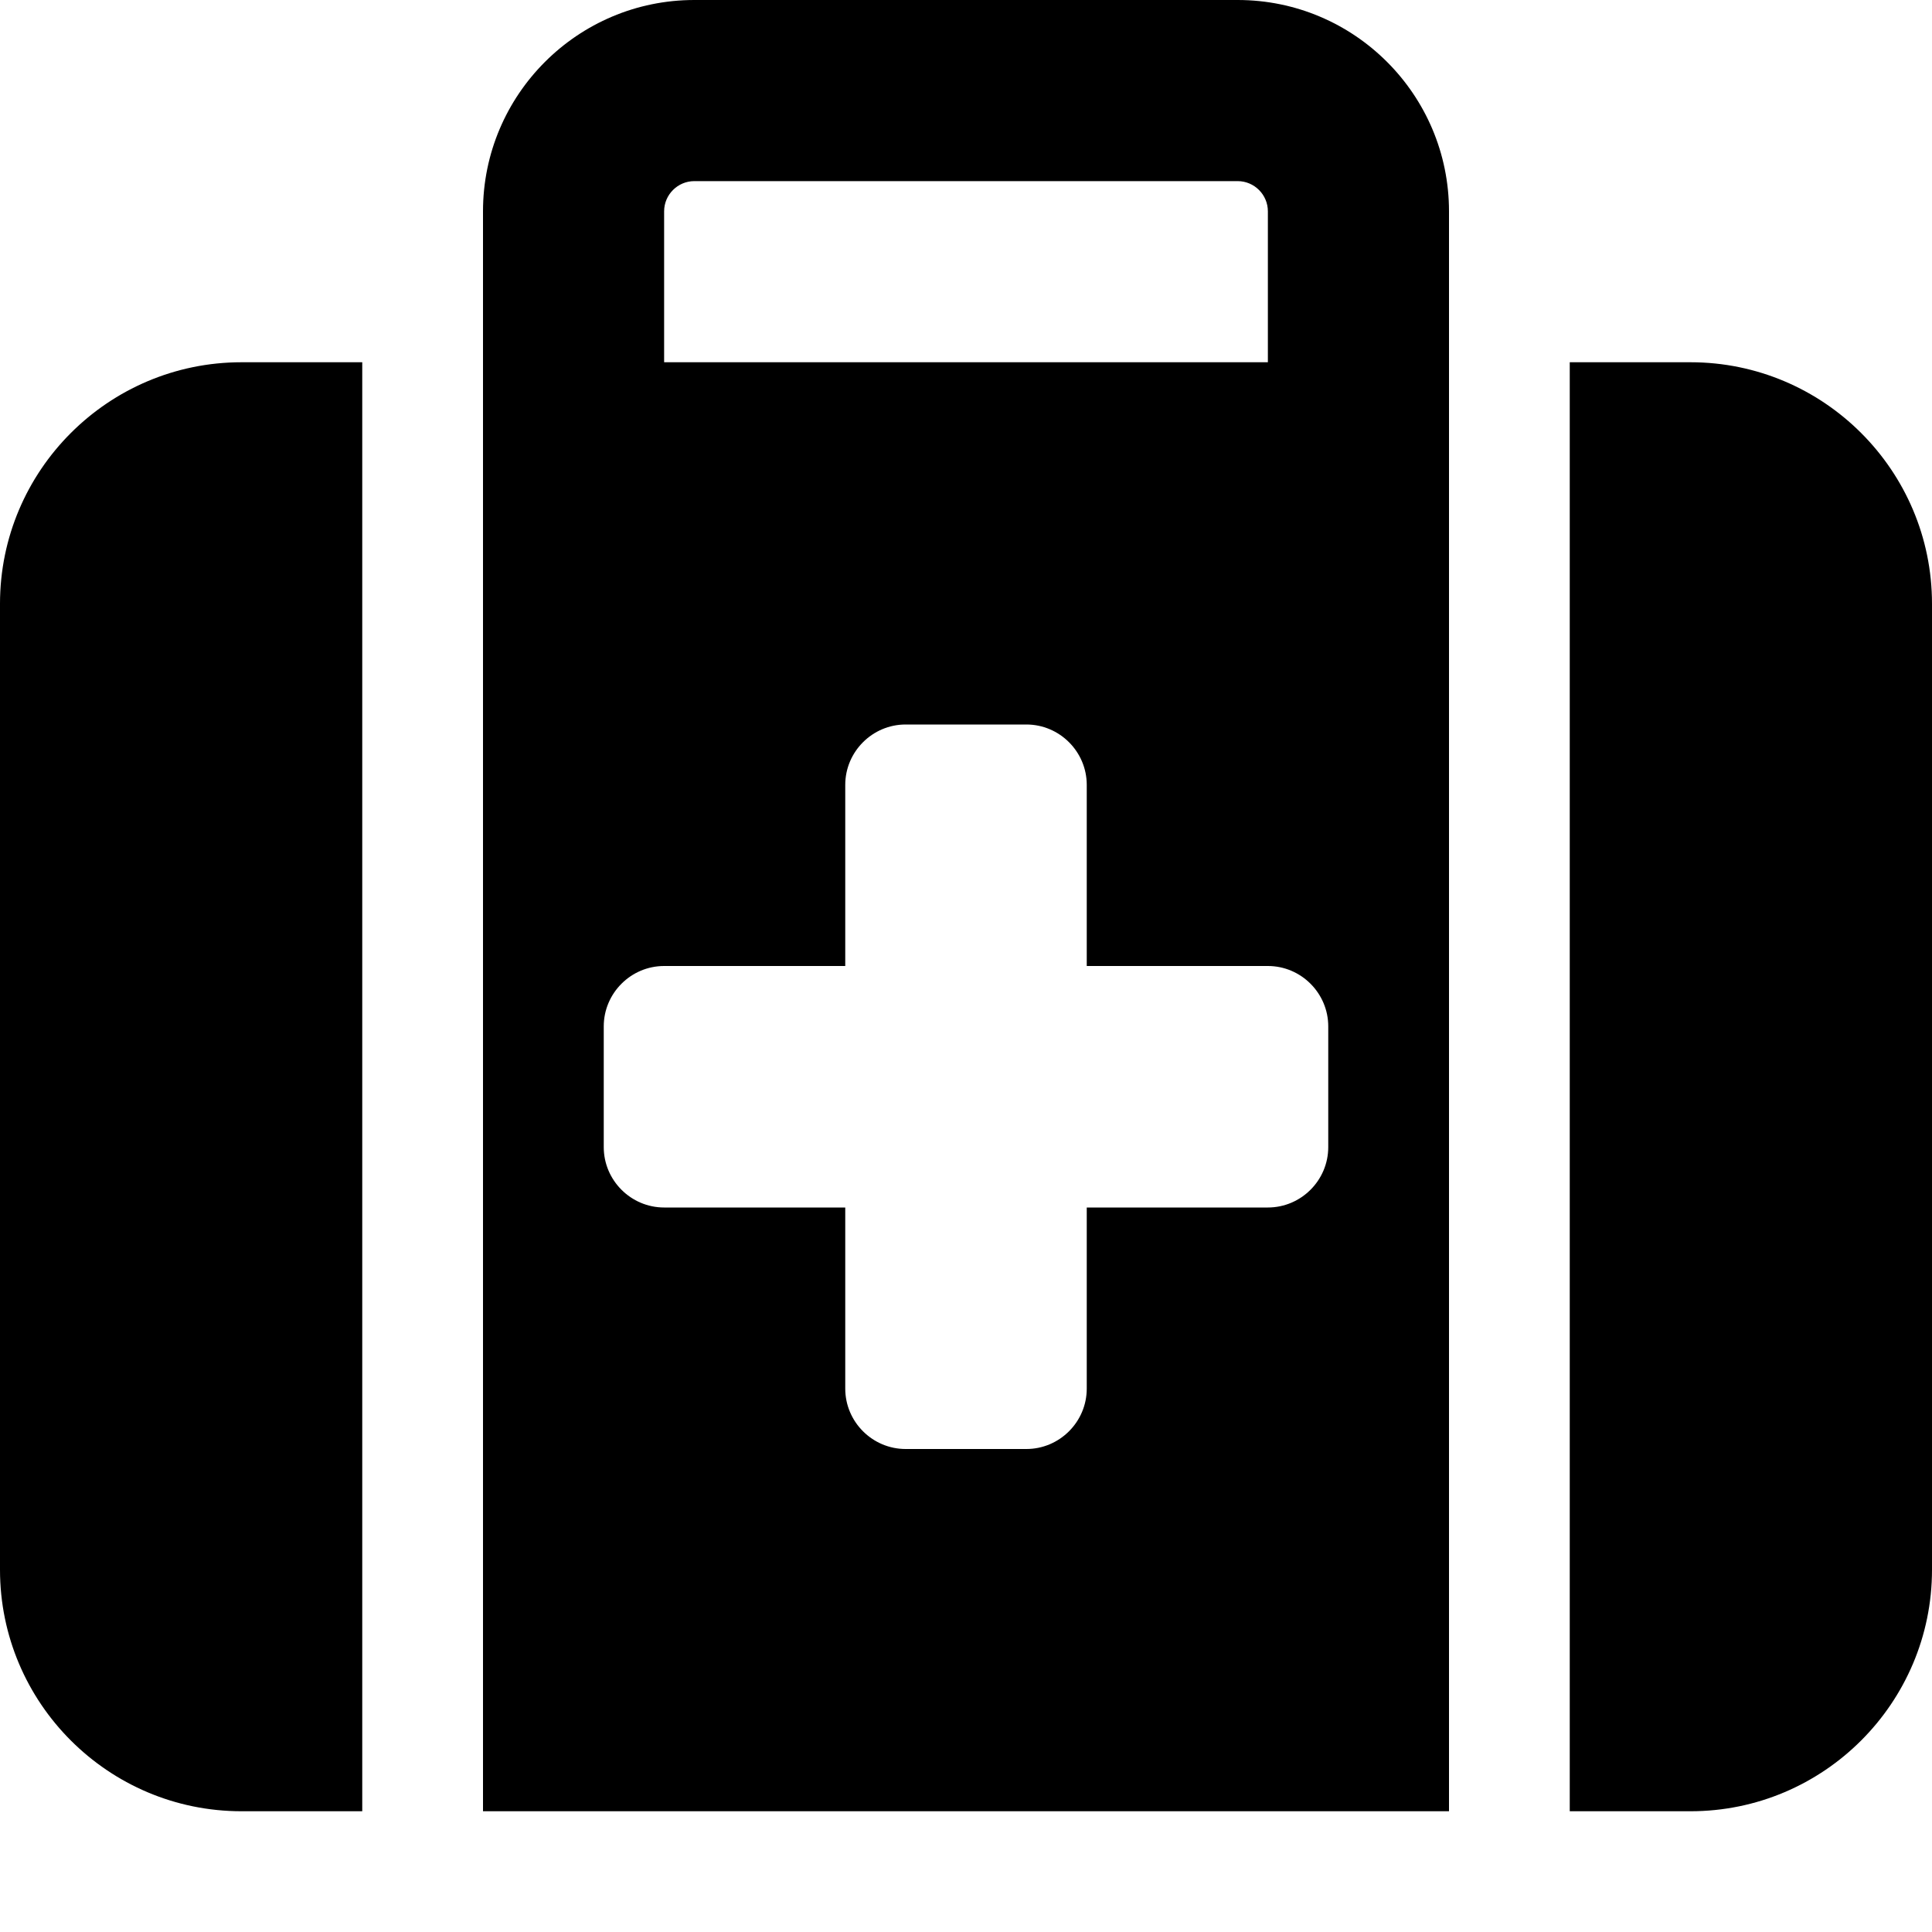
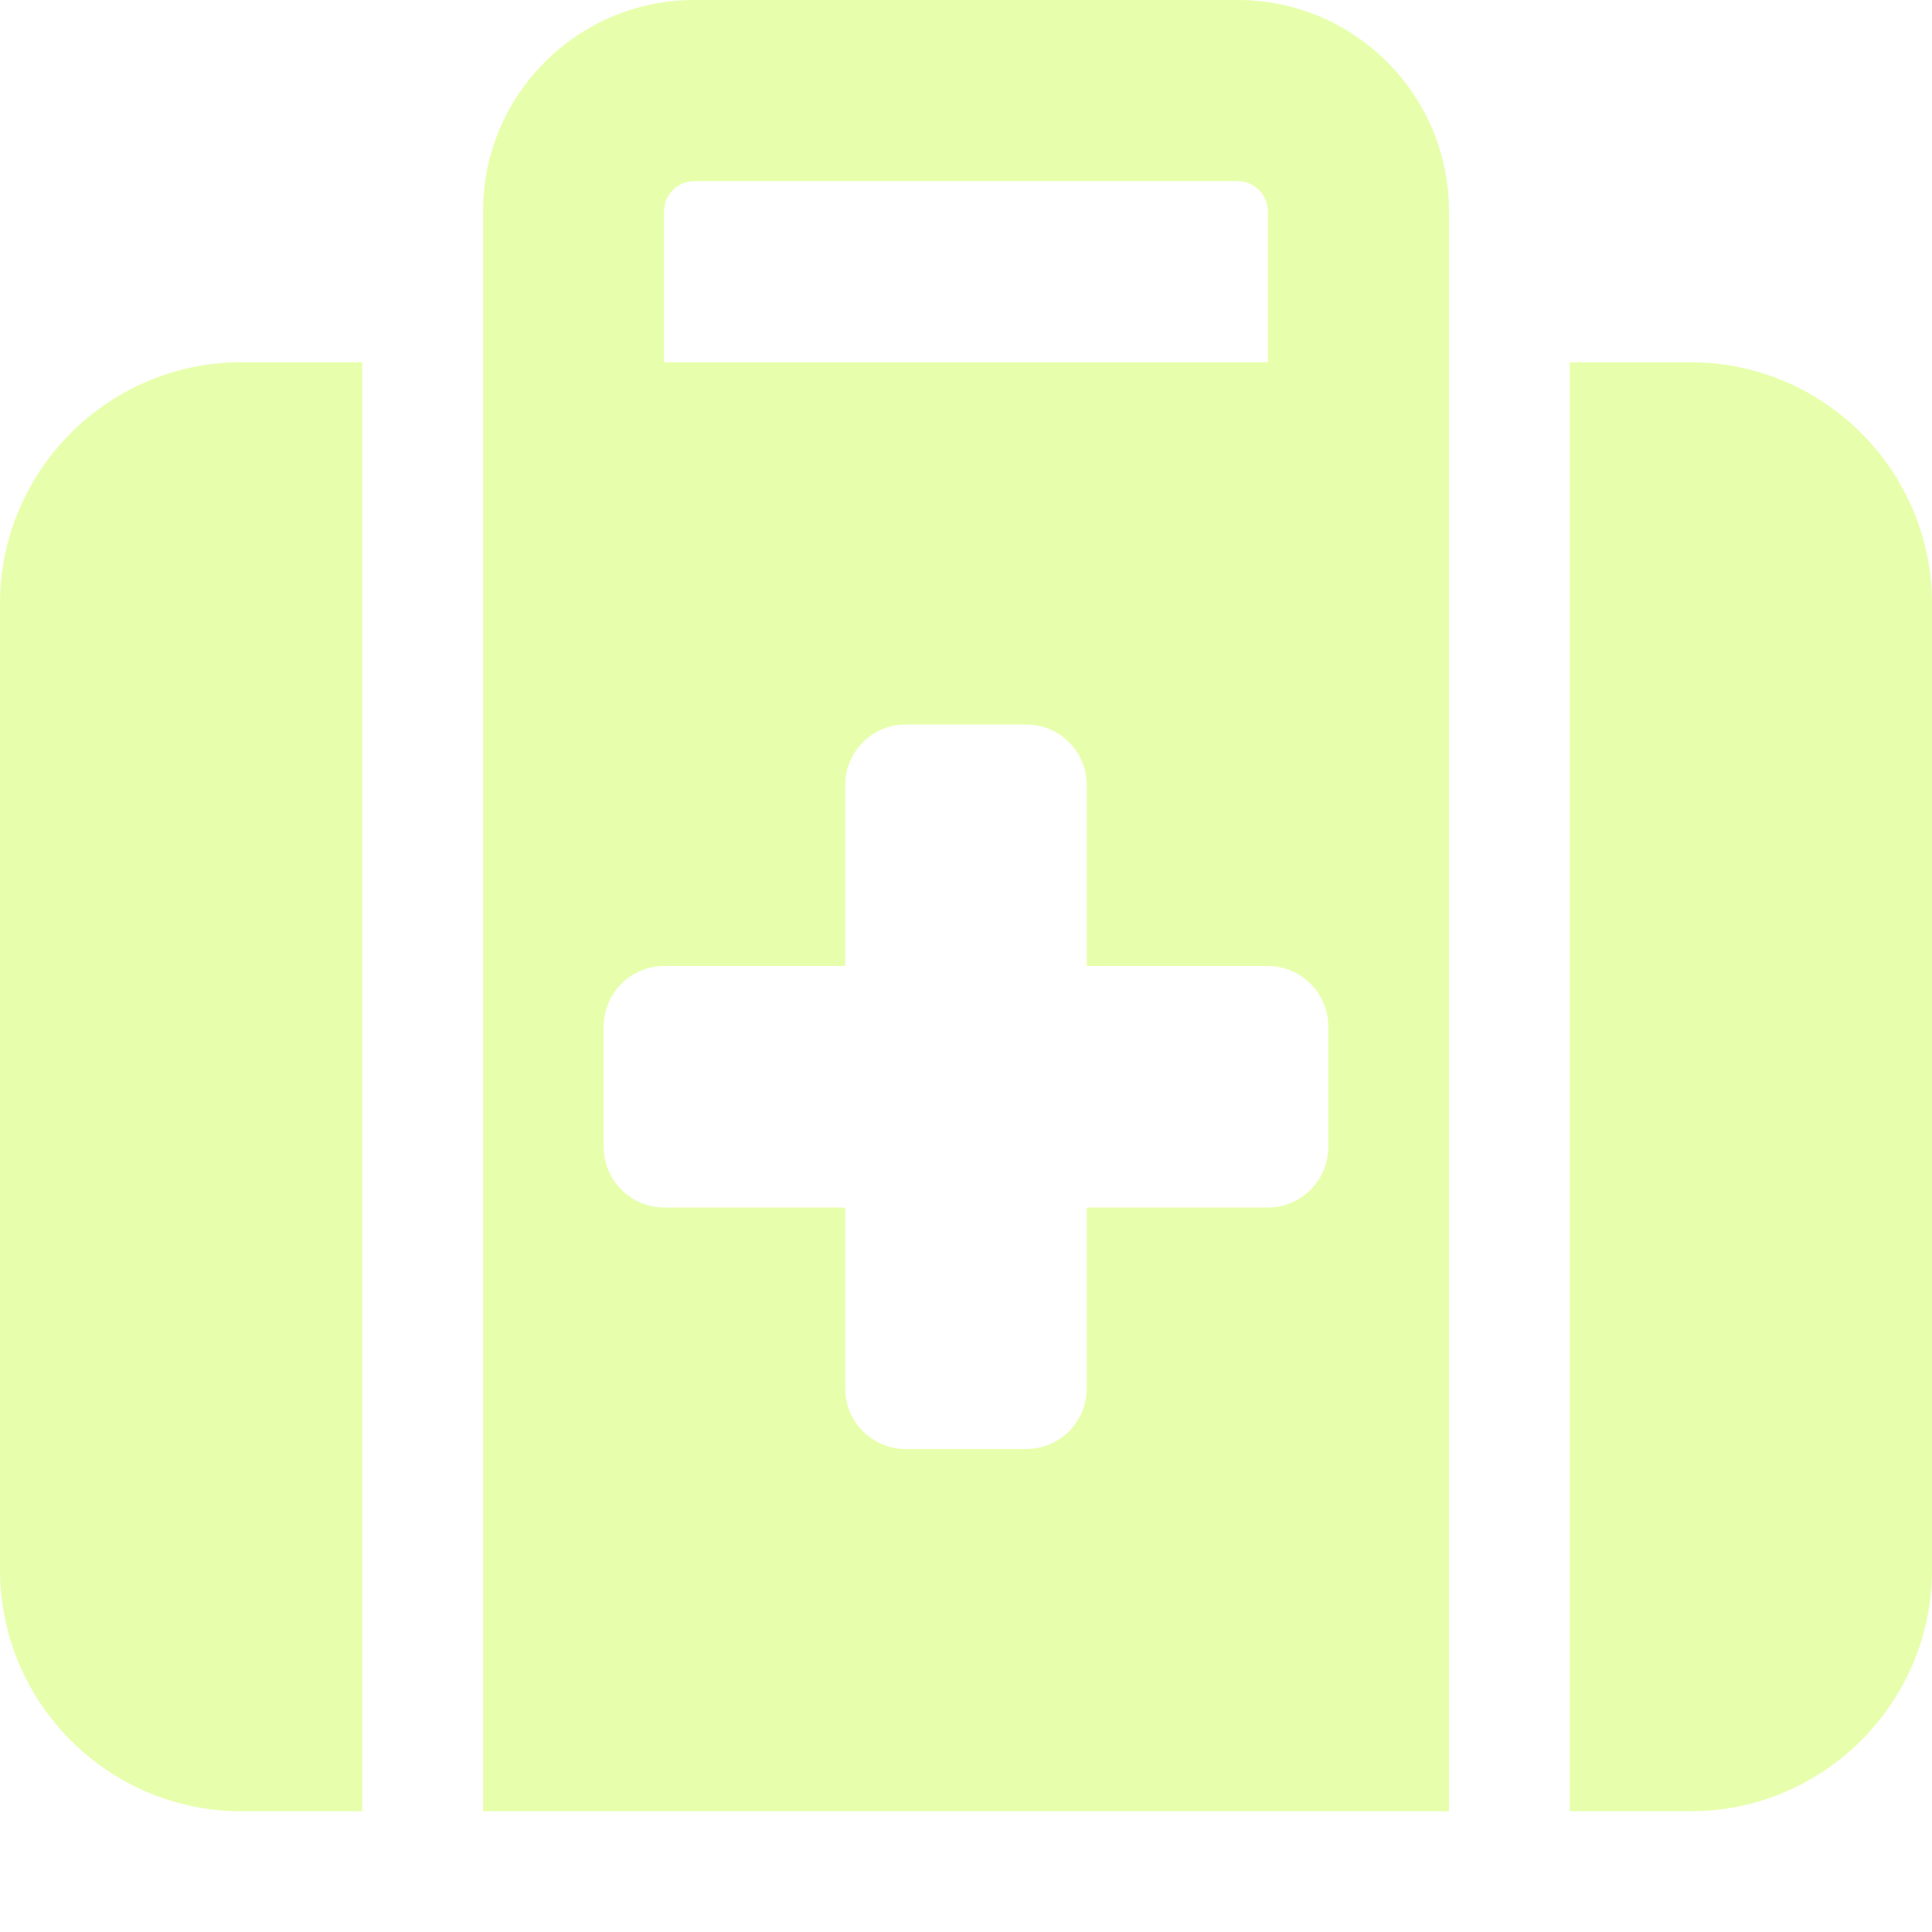
<svg xmlns="http://www.w3.org/2000/svg" viewBox="0 0 512 512">
-   <path d="M184 48l144 0c4.4 0 8 3.6 8 8l0 40L176 96l0-40c0-4.4 3.6-8 8-8zm-56 8l0 40 0 32 0 352 256 0 0-352 0-32 0-40c0-30.9-25.1-56-56-56L184 0c-30.9 0-56 25.1-56 56zM96 96L64 96C28.7 96 0 124.7 0 160L0 416c0 35.3 28.7 64 64 64l32 0L96 96zM416 480l32 0c35.3 0 64-28.7 64-64l0-256c0-35.3-28.7-64-64-64l-32 0 0 384zM224 208c0-8.8 7.2-16 16-16l32 0c8.8 0 16 7.2 16 16l0 48 48 0c8.8 0 16 7.2 16 16l0 32c0 8.8-7.2 16-16 16l-48 0 0 48c0 8.8-7.2 16-16 16l-32 0c-8.8 0-16-7.2-16-16l0-48-48 0c-8.8 0-16-7.2-16-16l0-32c0-8.8 7.2-16 16-16l48 0 0-48z" />
+   <path fill="#e7ffac" d="M184 48l144 0c4.4 0 8 3.6 8 8l0 40L176 96l0-40c0-4.4 3.6-8 8-8zm-56 8l0 40 0 32 0 352 256 0 0-352 0-32 0-40c0-30.9-25.1-56-56-56L184 0c-30.9 0-56 25.1-56 56zM96 96L64 96C28.7 96 0 124.7 0 160L0 416c0 35.3 28.7 64 64 64l32 0L96 96zM416 480l32 0c35.3 0 64-28.7 64-64l0-256c0-35.3-28.7-64-64-64l-32 0 0 384zM224 208c0-8.8 7.2-16 16-16l32 0c8.8 0 16 7.2 16 16l0 48 48 0c8.8 0 16 7.2 16 16l0 32c0 8.8-7.2 16-16 16l-48 0 0 48c0 8.8-7.2 16-16 16l-32 0c-8.8 0-16-7.2-16-16l0-48-48 0c-8.8 0-16-7.2-16-16l0-32c0-8.8 7.2-16 16-16l48 0 0-48z" />
</svg>
